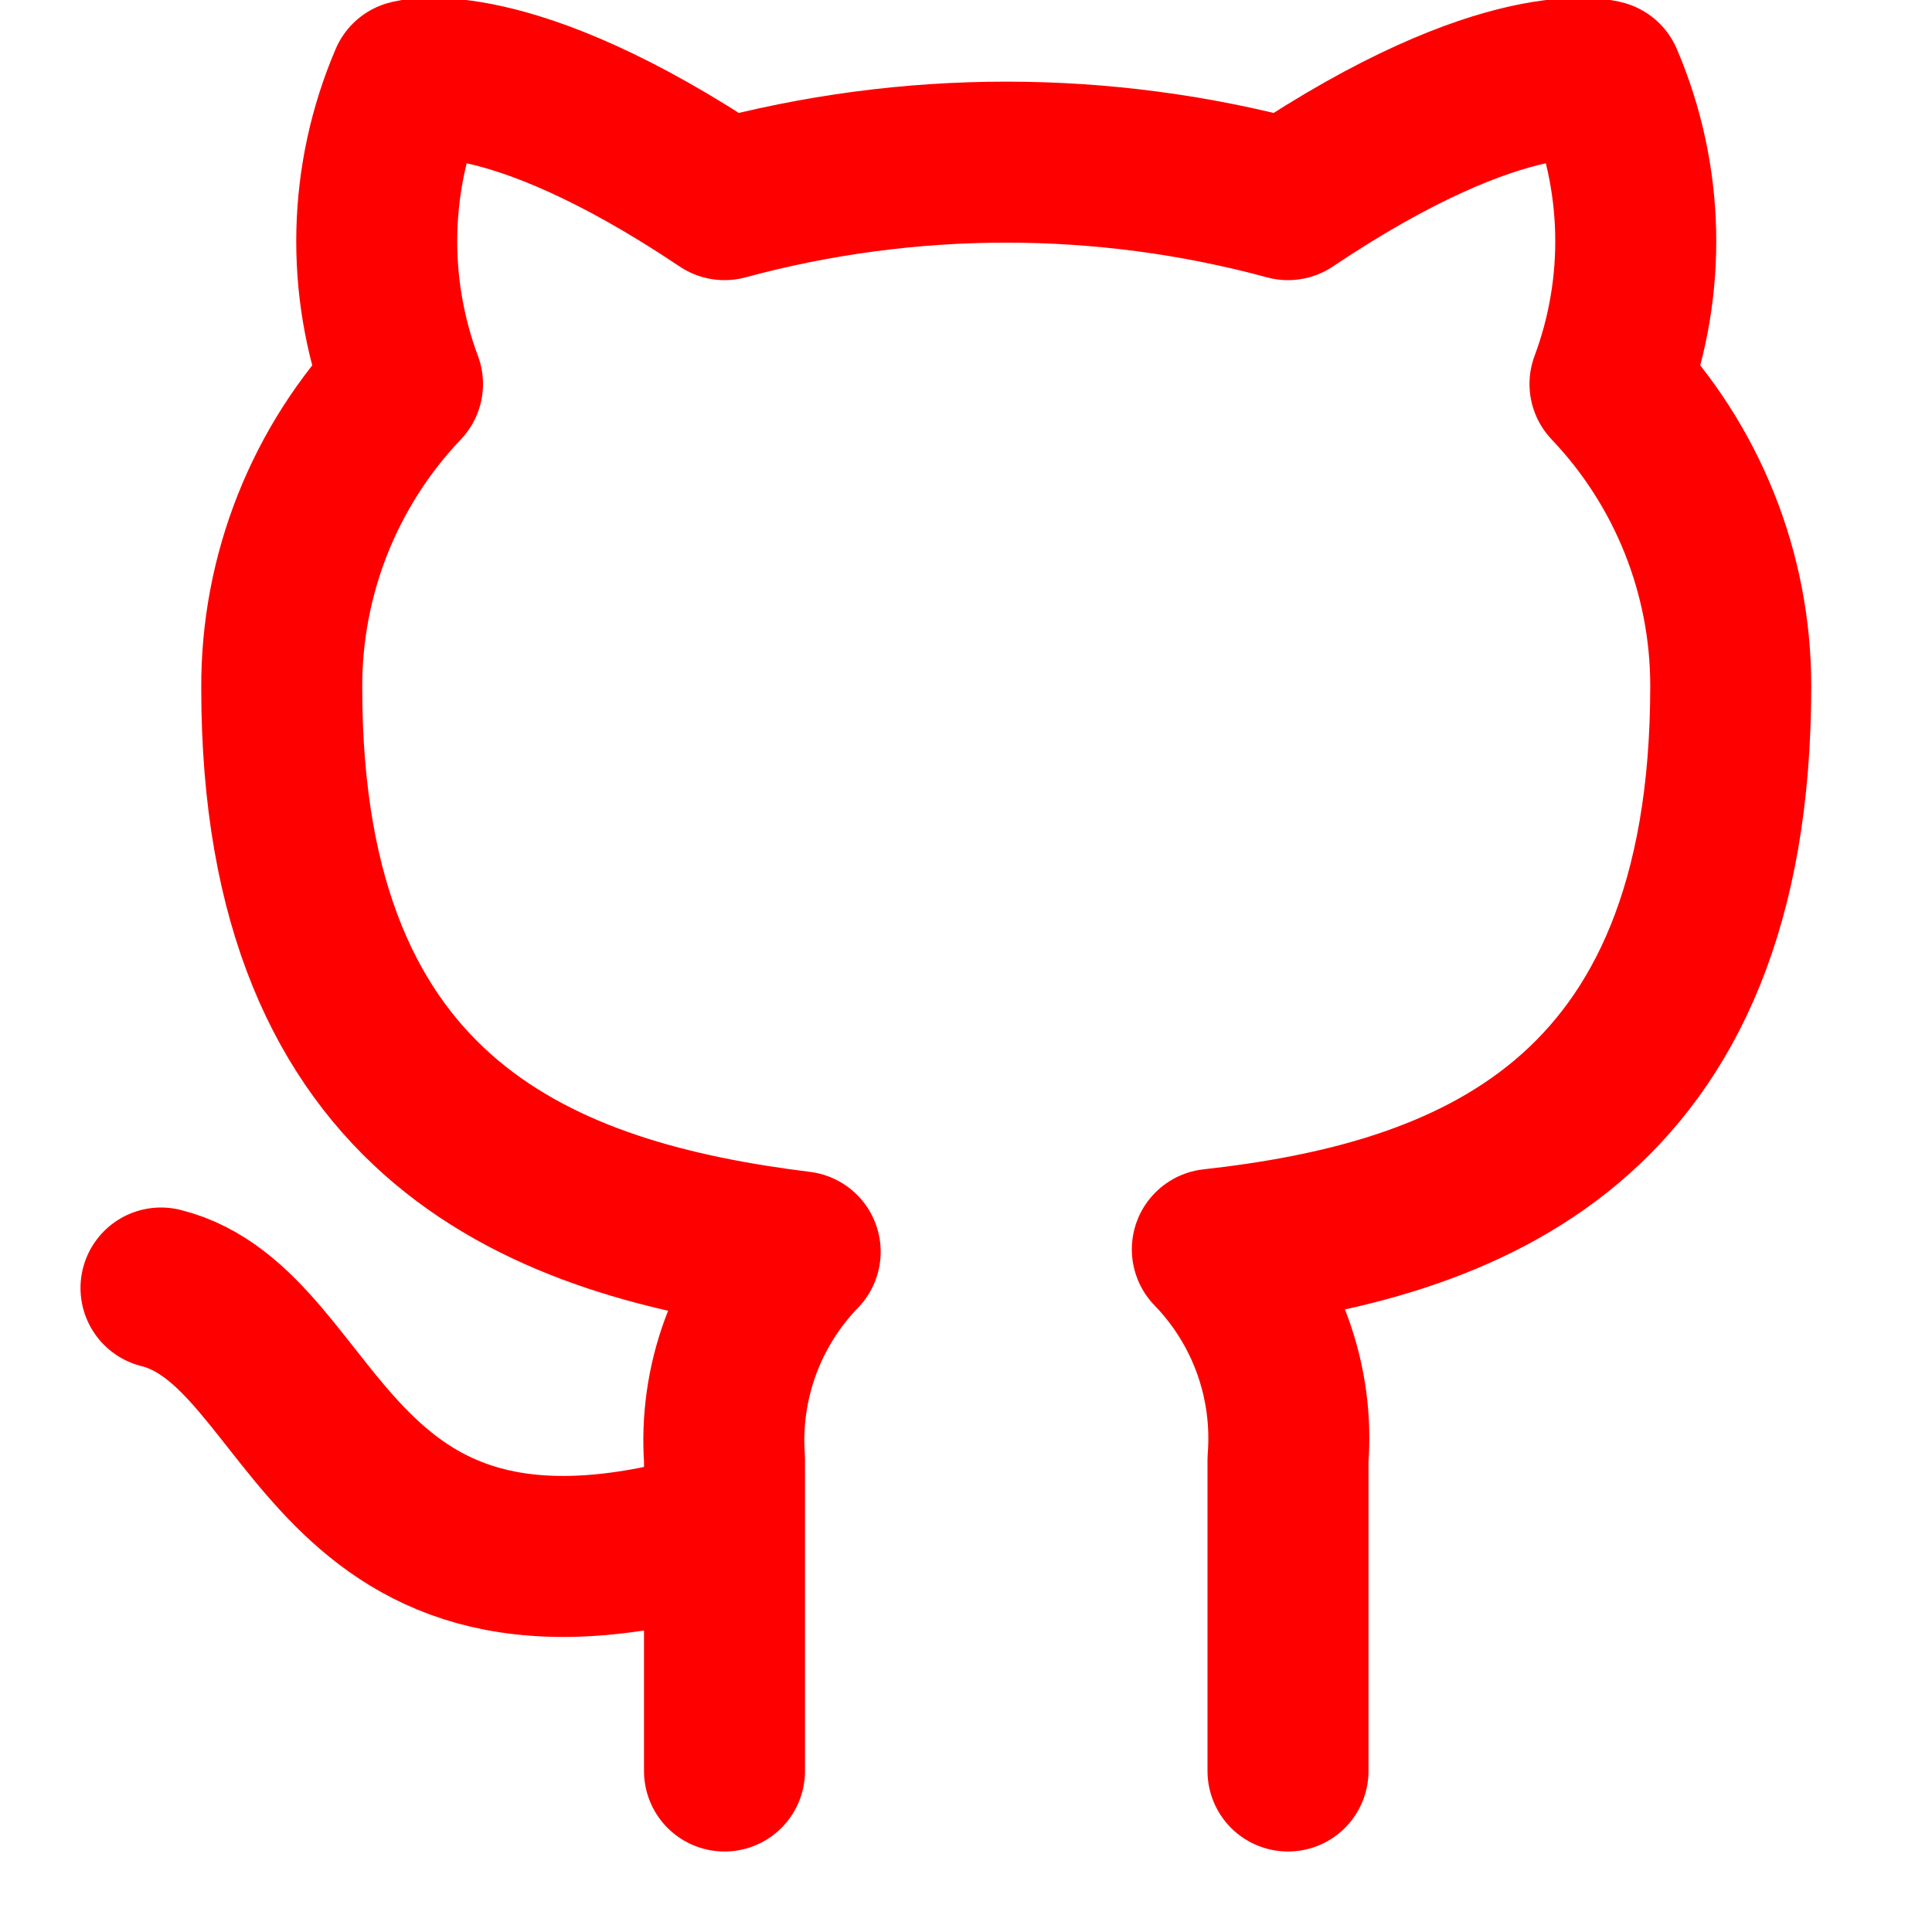
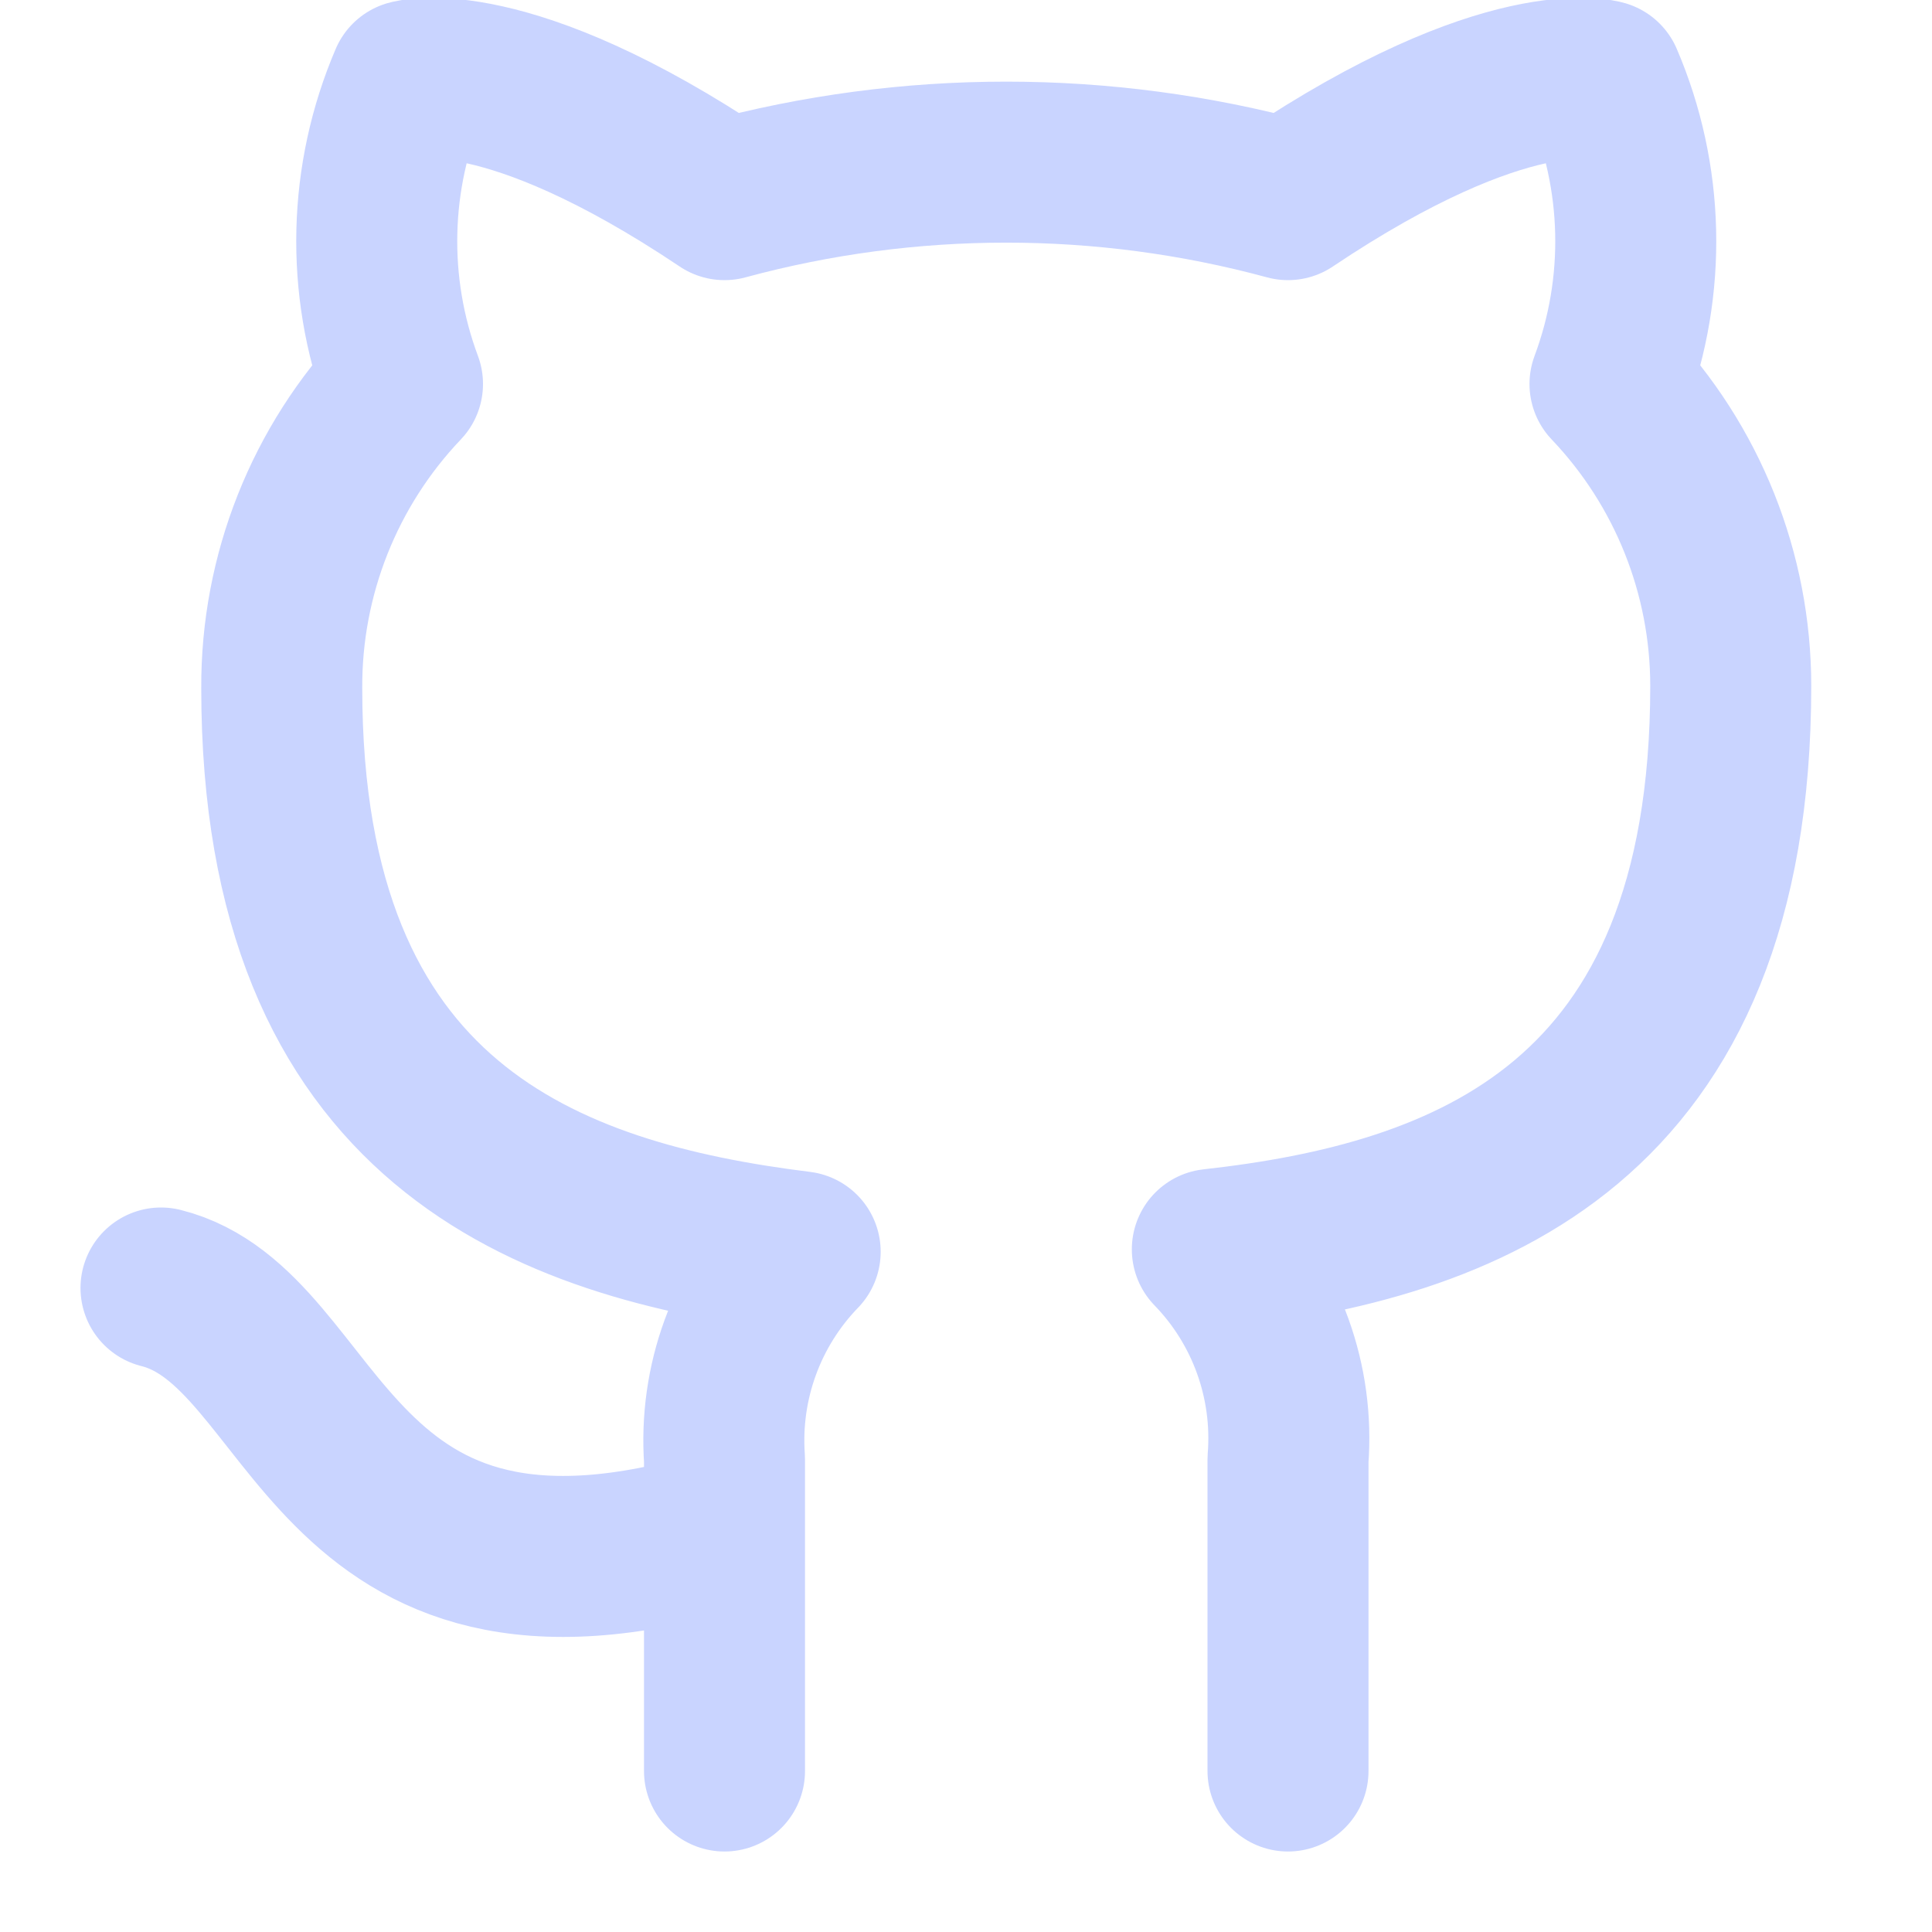
- <svg xmlns="http://www.w3.org/2000/svg" width="24" height="24" viewBox="0 0 24 24" fill="none" stroke="red" stroke-width="2" stroke-linecap="round" stroke-linejoin="round" class="feather feather-github">
+ <svg xmlns="http://www.w3.org/2000/svg" width="24" height="24" viewBox="0 0 24 24" fill="none" stroke="#c9d4ff" stroke-width="2" stroke-linecap="round" stroke-linejoin="round" class="feather feather-github">
  <path d="M9 19c-5 1.5-5-2.5-7-3m14 6v-3.87a3.37 3.37 0 0 0-.94-2.61c3.14-.35 6.44-1.54 6.44-7A5.44 5.44 0 0 0 20 4.77 5.07 5.07 0 0 0 19.91 1S18.73.65 16 2.48a13.38 13.38 0 0 0-7 0C6.27.65 5.09 1 5.09 1A5.07 5.07 0 0 0 5 4.77a5.44 5.44 0 0 0-1.5 3.78c0 5.42 3.3 6.61 6.44 7A3.37 3.37 0 0 0 9 18.13V22" />
</svg>
